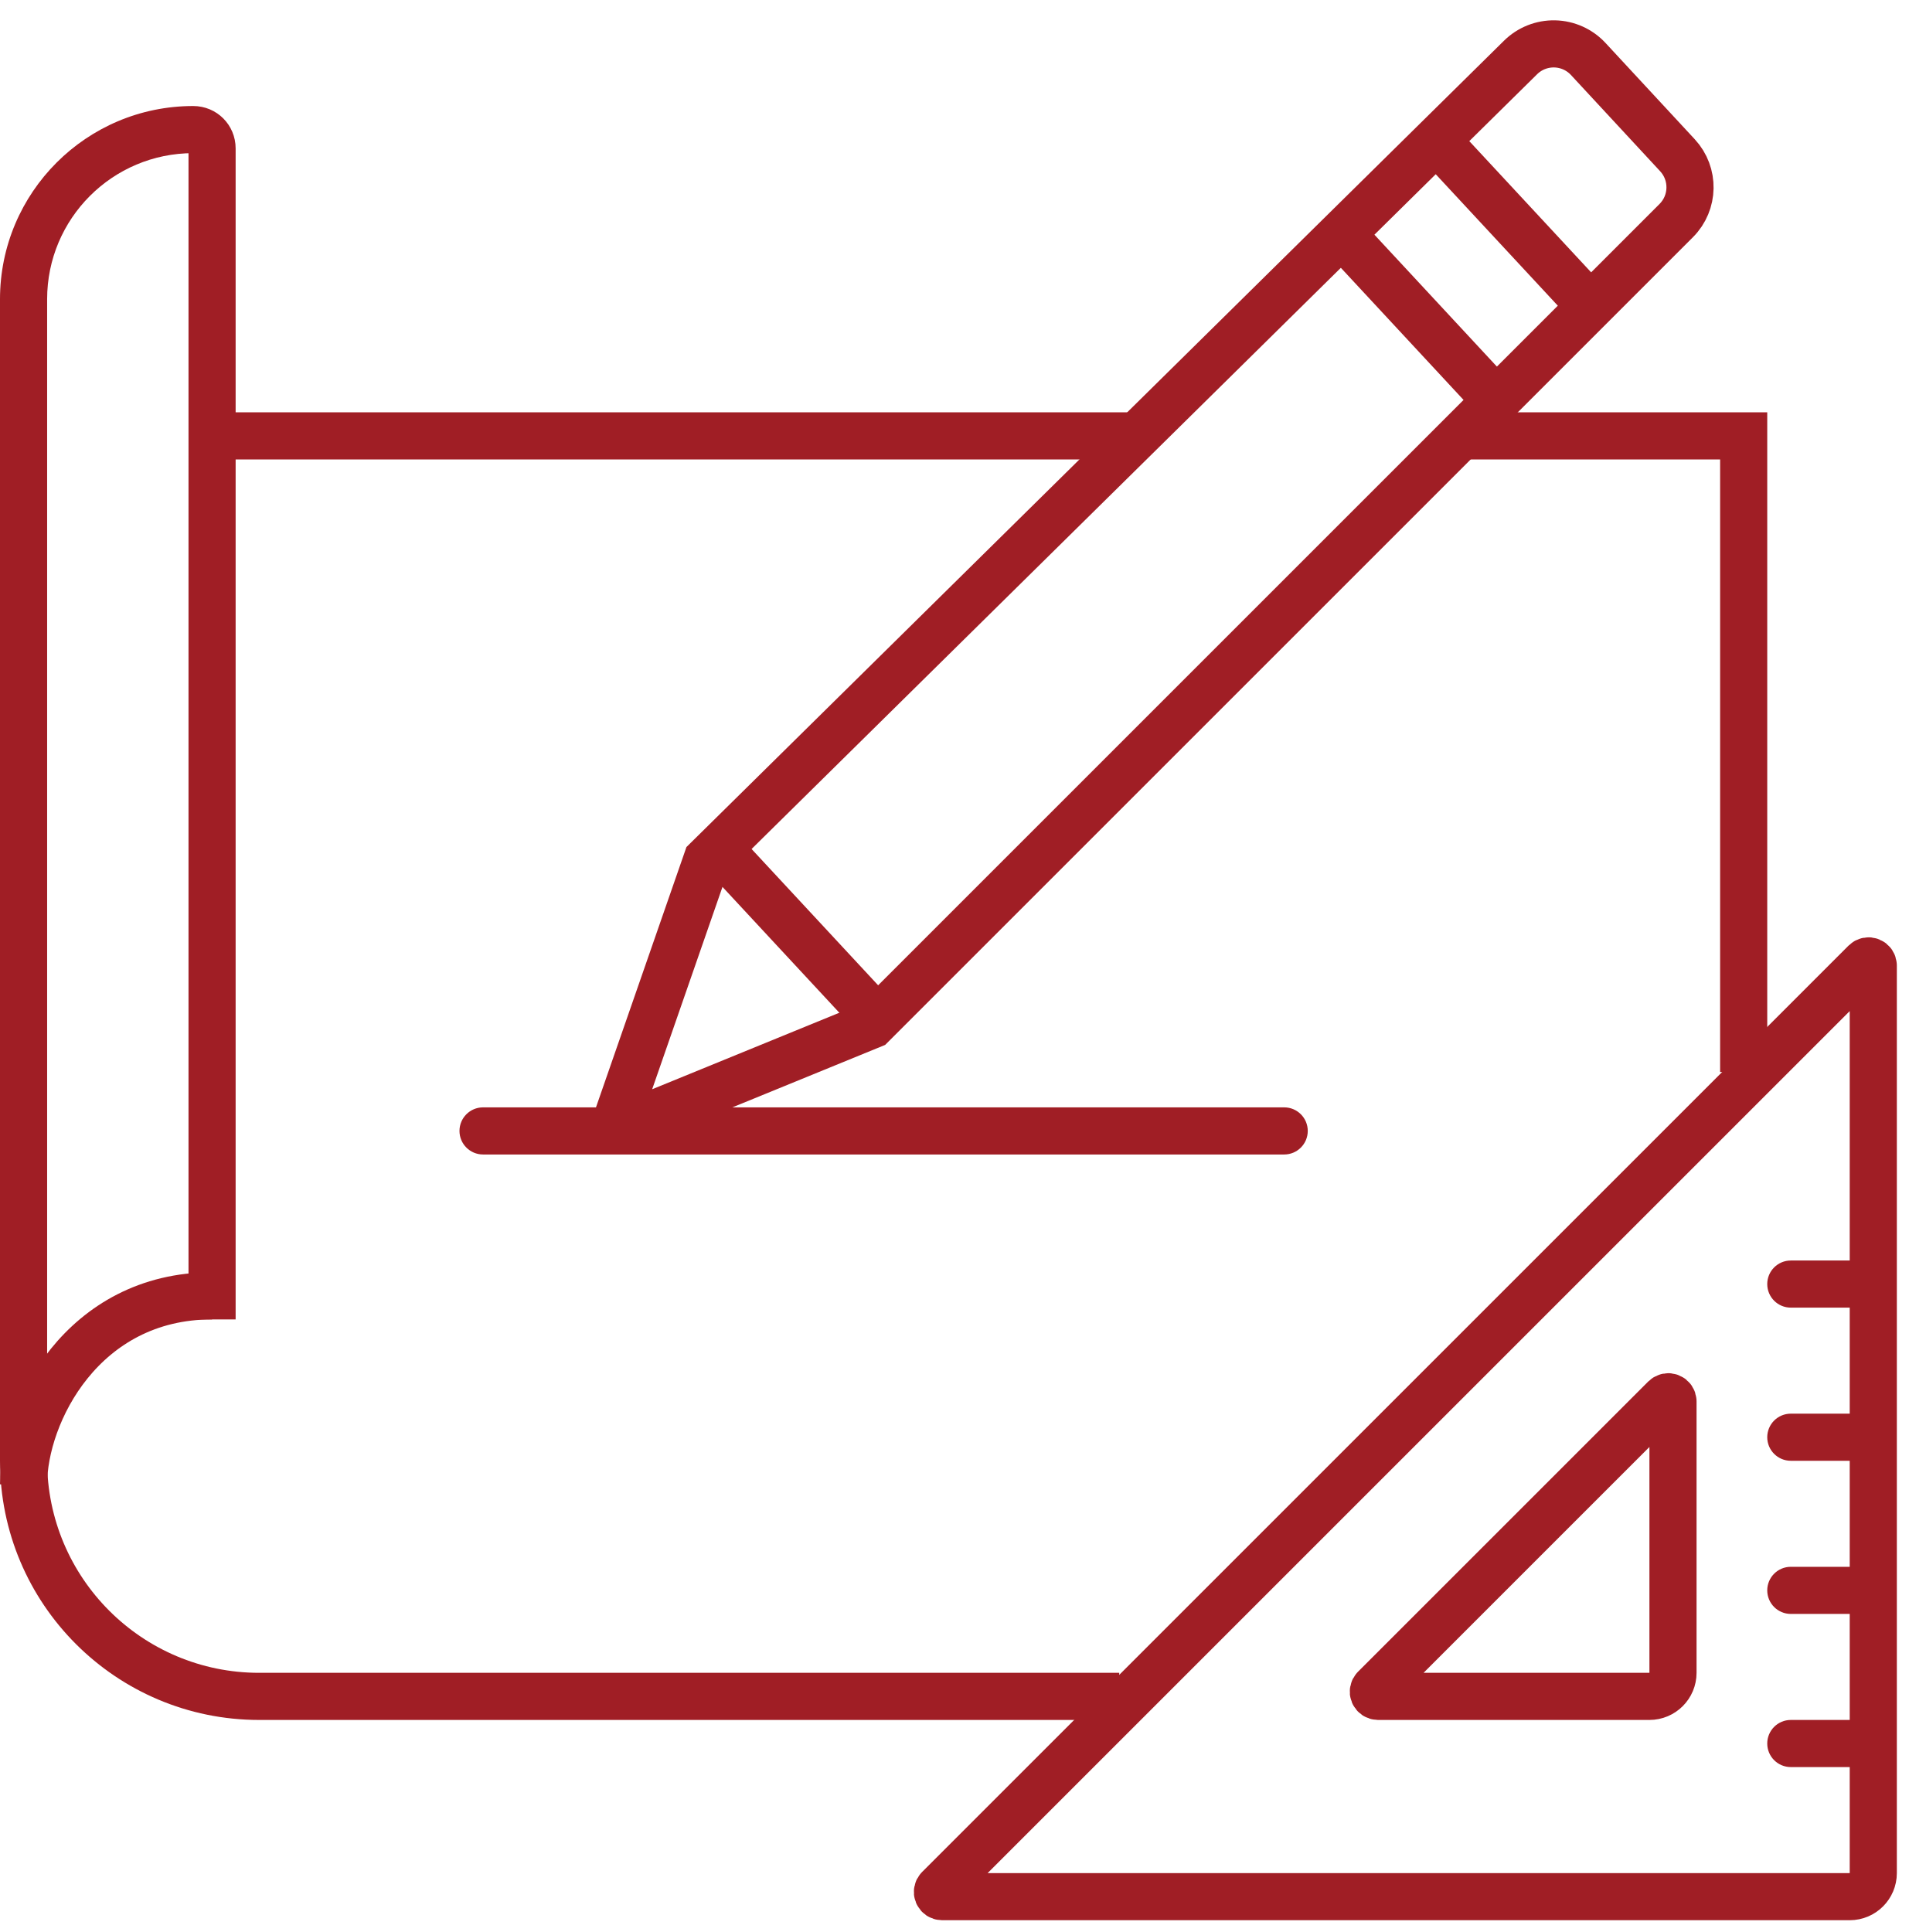
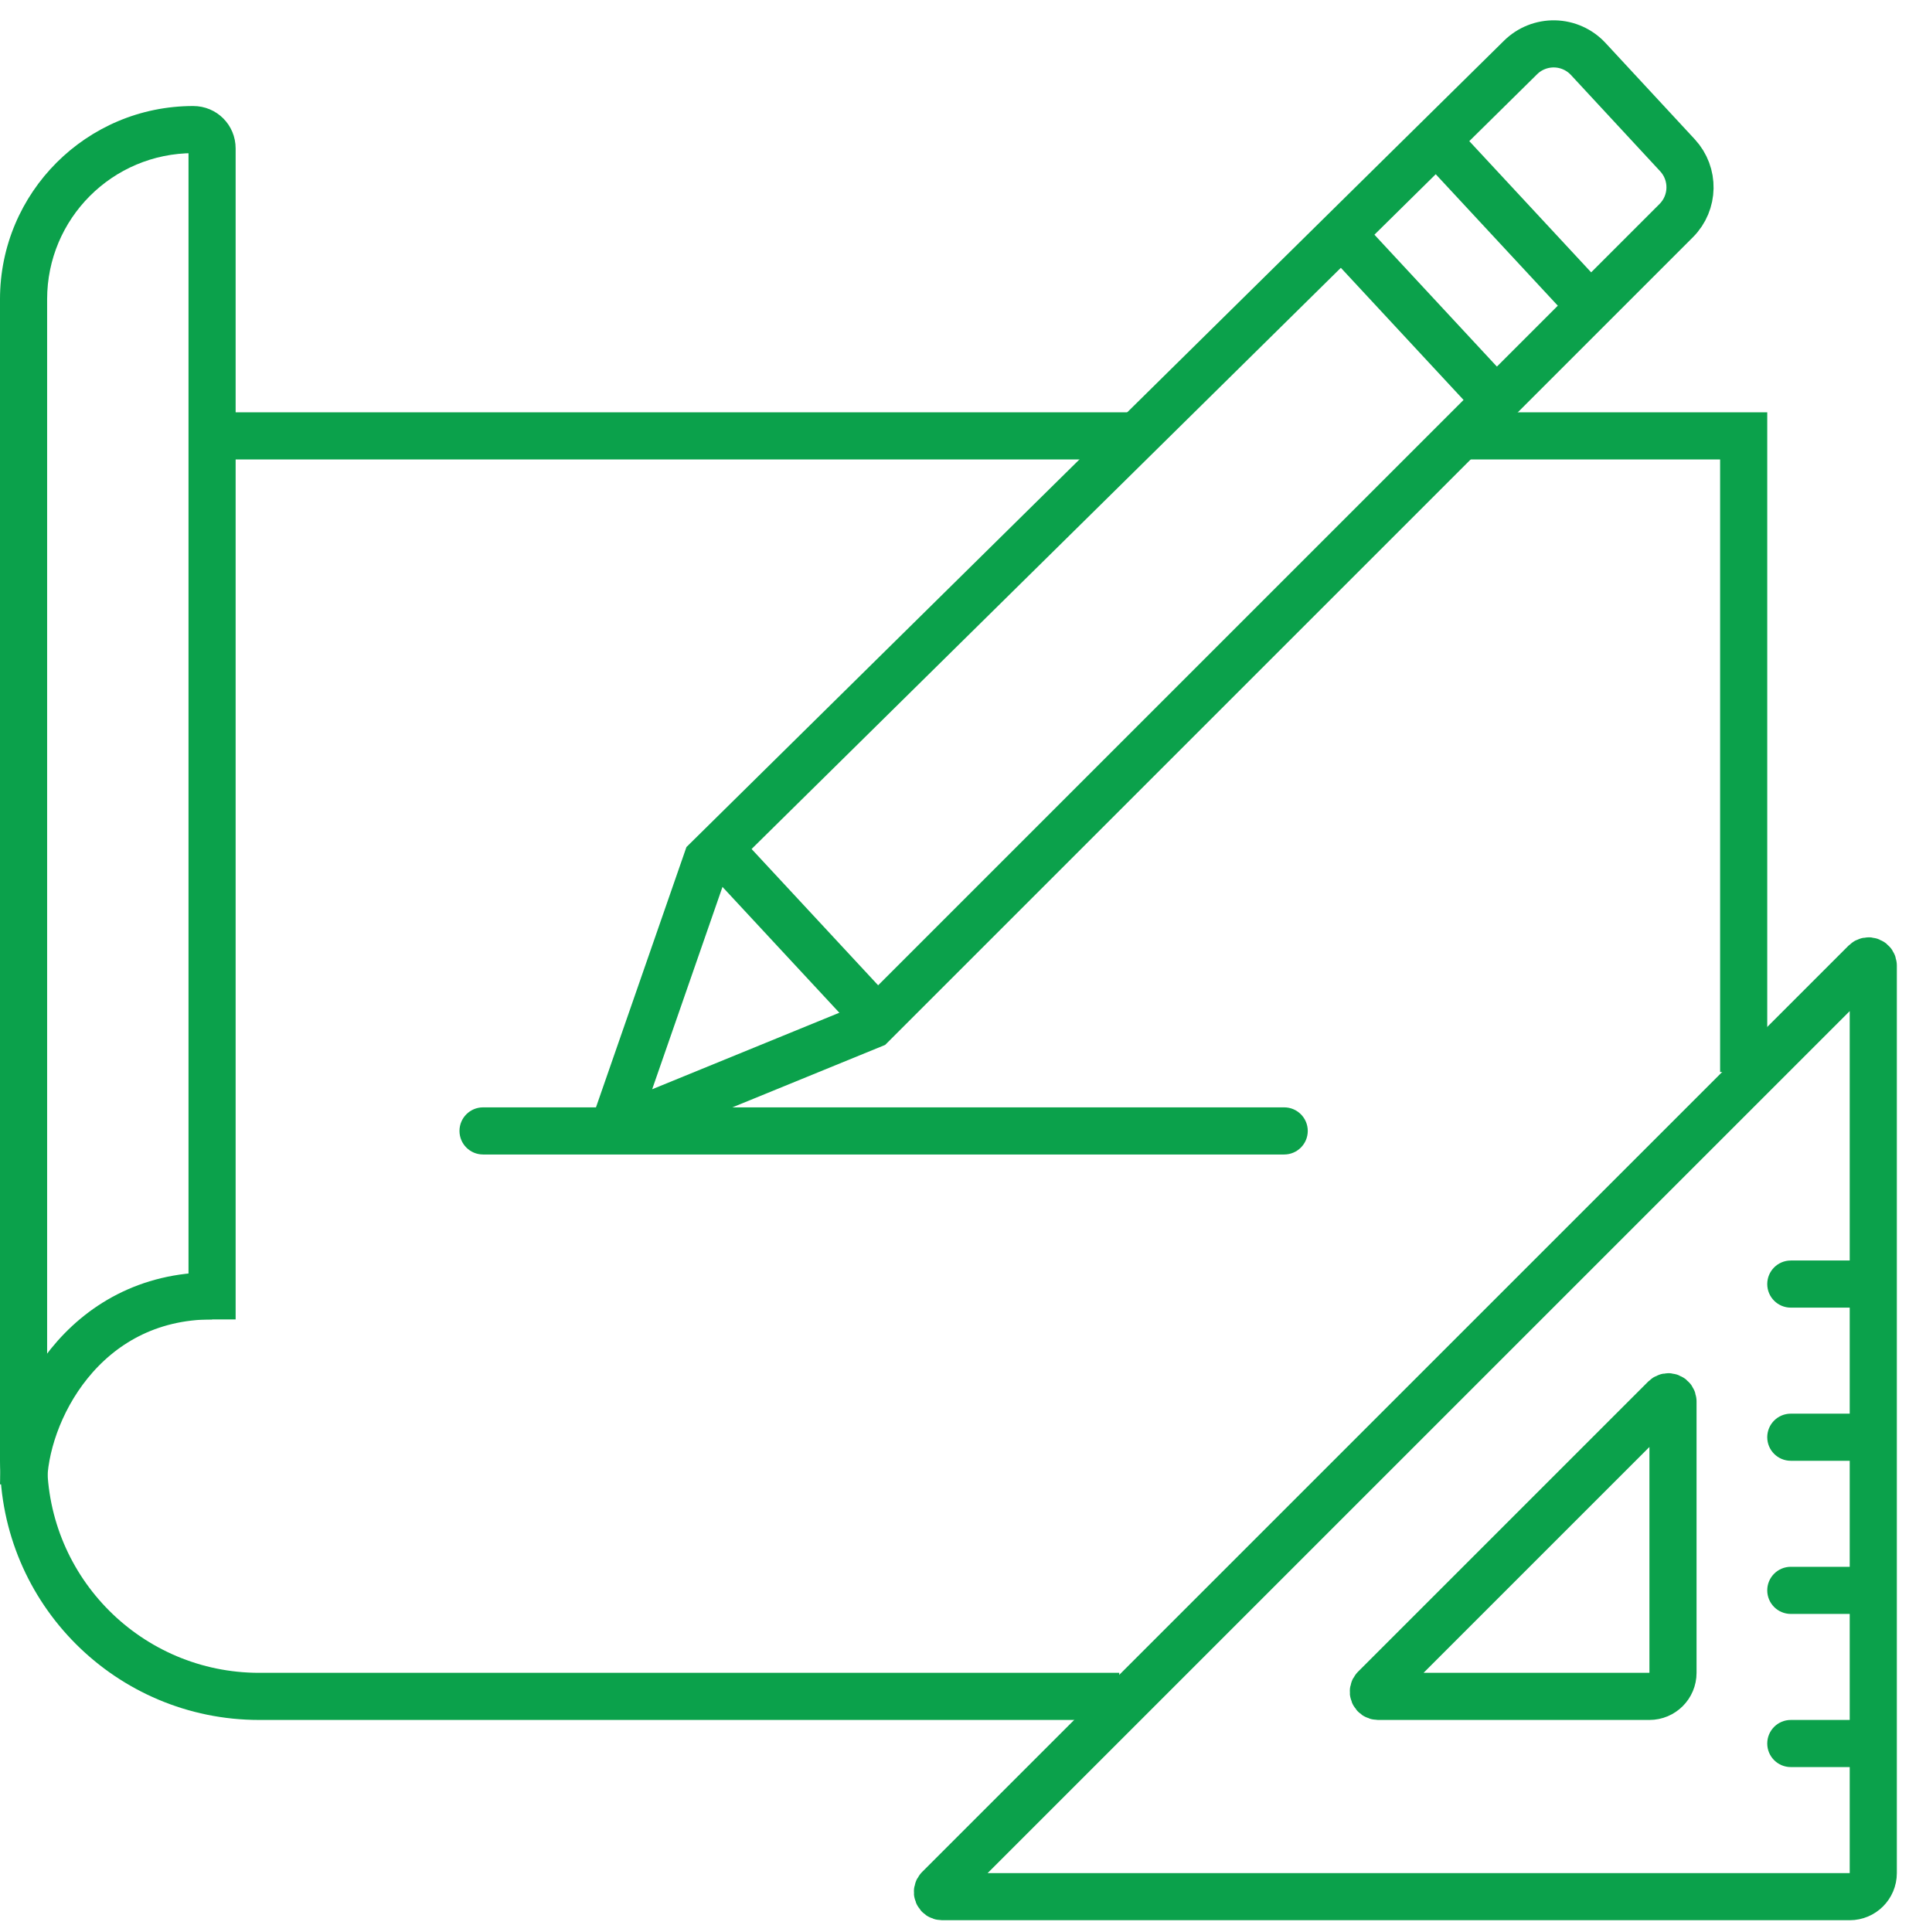
<svg xmlns="http://www.w3.org/2000/svg" viewBox="0 0 81 82" fill="none">
-   <path d="M20.5 47a1 1 0 1 0 0 2v-2zm34 2a1 1 0 1 0 0-2v2zM74 18.5h1v-1h-1v1zM20.5 49h34v-2h-34v2zM9 19.5h39.5v-2H9v2zm53 0h12v-2H62v2zm11-1v27h2v-27h-2zM47.5 71H11v2h36.5v-2zM2 62V12.7H0V62h2zM8 6.3V56h2V6.3H8zm.2.2a.2.2 0 0 1-.2-.2h2c0-1-.8-1.8-1.8-1.8v2zM2 12.7a6.2 6.2 0 0 1 6.2-6.2v-2A8.2 8.2 0 0 0 0 12.7h2zM11 71a9 9 0 0 1-9-9H0a11 11 0 0 0 11 11v-2z" fill="#A01E25" />
-   <path d="M30.5 36l6.5 7M57 10l6.5 7M61 6l6.5 7M79.16 40.84L39.84 80.16a.2.2 0 0 0 .14.34H78.5a1 1 0 0 0 1-1V40.98a.2.2 0 0 0-.34-.14z" stroke="#A01E25" stroke-width="2" />
-   <path d="M70.66 59.34L58.34 71.66a.2.2 0 0 0 .14.34H70a1 1 0 0 0 1-1V59.48a.2.2 0 0 0-.34-.14z" stroke="#A01E25" stroke-width="2" />
-   <path d="M76 53.5a1 1 0 1 0 0 2v-2zm3.5 0H76v2h3.5v-2zM76 60a1 1 0 1 0 0 2v-2zm3.5 0H76v2h3.5v-2zM76 66.5a1 1 0 1 0 0 2v-2zm3.5 0H76v2h3.5v-2zM76 73a1 1 0 1 0 0 2v-2zm3.5 0H76v2h3.5v-2z" fill="#A01E25" />
-   <path d="M1 63c0-3 2.5-8 8-8M30 36.5l-3.85 11.08a.2.2 0 0 0 .26.25L37 43.5 71.14 9.36a2 2 0 0 0 .05-2.77L67.4 2.5a2 2 0 0 0-2.87-.06L30 36.5z" stroke="#A01E25" stroke-width="2" />
+   <path d="M20.5 47a1 1 0 1 0 0 2v-2zm34 2a1 1 0 1 0 0-2v2zM74 18.5h1v-1h-1v1zM20.5 49h34v-2h-34v2zM9 19.5h39.5v-2H9v2zm53 0h12v-2H62v2zm11-1v27h2v-27h-2zM47.5 71H11v2h36.5v-2zM2 62V12.7H0V62h2zM8 6.3V56h2V6.3H8zm.2.2a.2.2 0 0 1-.2-.2h2c0-1-.8-1.8-1.8-1.8v2zM2 12.7a6.2 6.2 0 0 1 6.2-6.2v-2A8.2 8.2 0 0 0 0 12.7h2zM11 71a9 9 0 0 1-9-9H0a11 11 0 0 0 11 11v-2z" fill="#0BA14B" />
+   <path d="M30.5 36l6.5 7m20-33l6.5 7M61 6l6.5 7m11.66 27.84L39.84 80.16a.2.2 0 0 0 .14.34H78.5a1 1 0 0 0 1-1V40.98a.2.2 0 0 0-.34-.14z" stroke="#0BA14B" stroke-width="2" />
+   <path d="M70.66 59.34L58.34 71.66a.2.2 0 0 0 .14.34H70a1 1 0 0 0 1-1V59.48a.2.2 0 0 0-.34-.14z" stroke="#0BA14B" stroke-width="2" />
+   <path d="M76 53.5a1 1 0 1 0 0 2v-2zm3.5 0H76v2h3.5v-2zM76 60a1 1 0 1 0 0 2v-2zm3.5 0H76v2h3.5v-2zM76 66.5a1 1 0 1 0 0 2v-2zm3.5 0H76v2h3.5v-2zM76 73a1 1 0 1 0 0 2v-2zm3.5 0H76v2h3.5v-2z" fill="#0BA14B" />
+   <path d="M1 63c0-3 2.5-8 8-8m21-18.5l-3.85 11.08a.2.2 0 0 0 .26.25L37 43.5 71.14 9.36a2 2 0 0 0 .05-2.77L67.4 2.5a2 2 0 0 0-2.87-.06L30 36.5z" stroke="#0BA14B" stroke-width="2" />
</svg>
